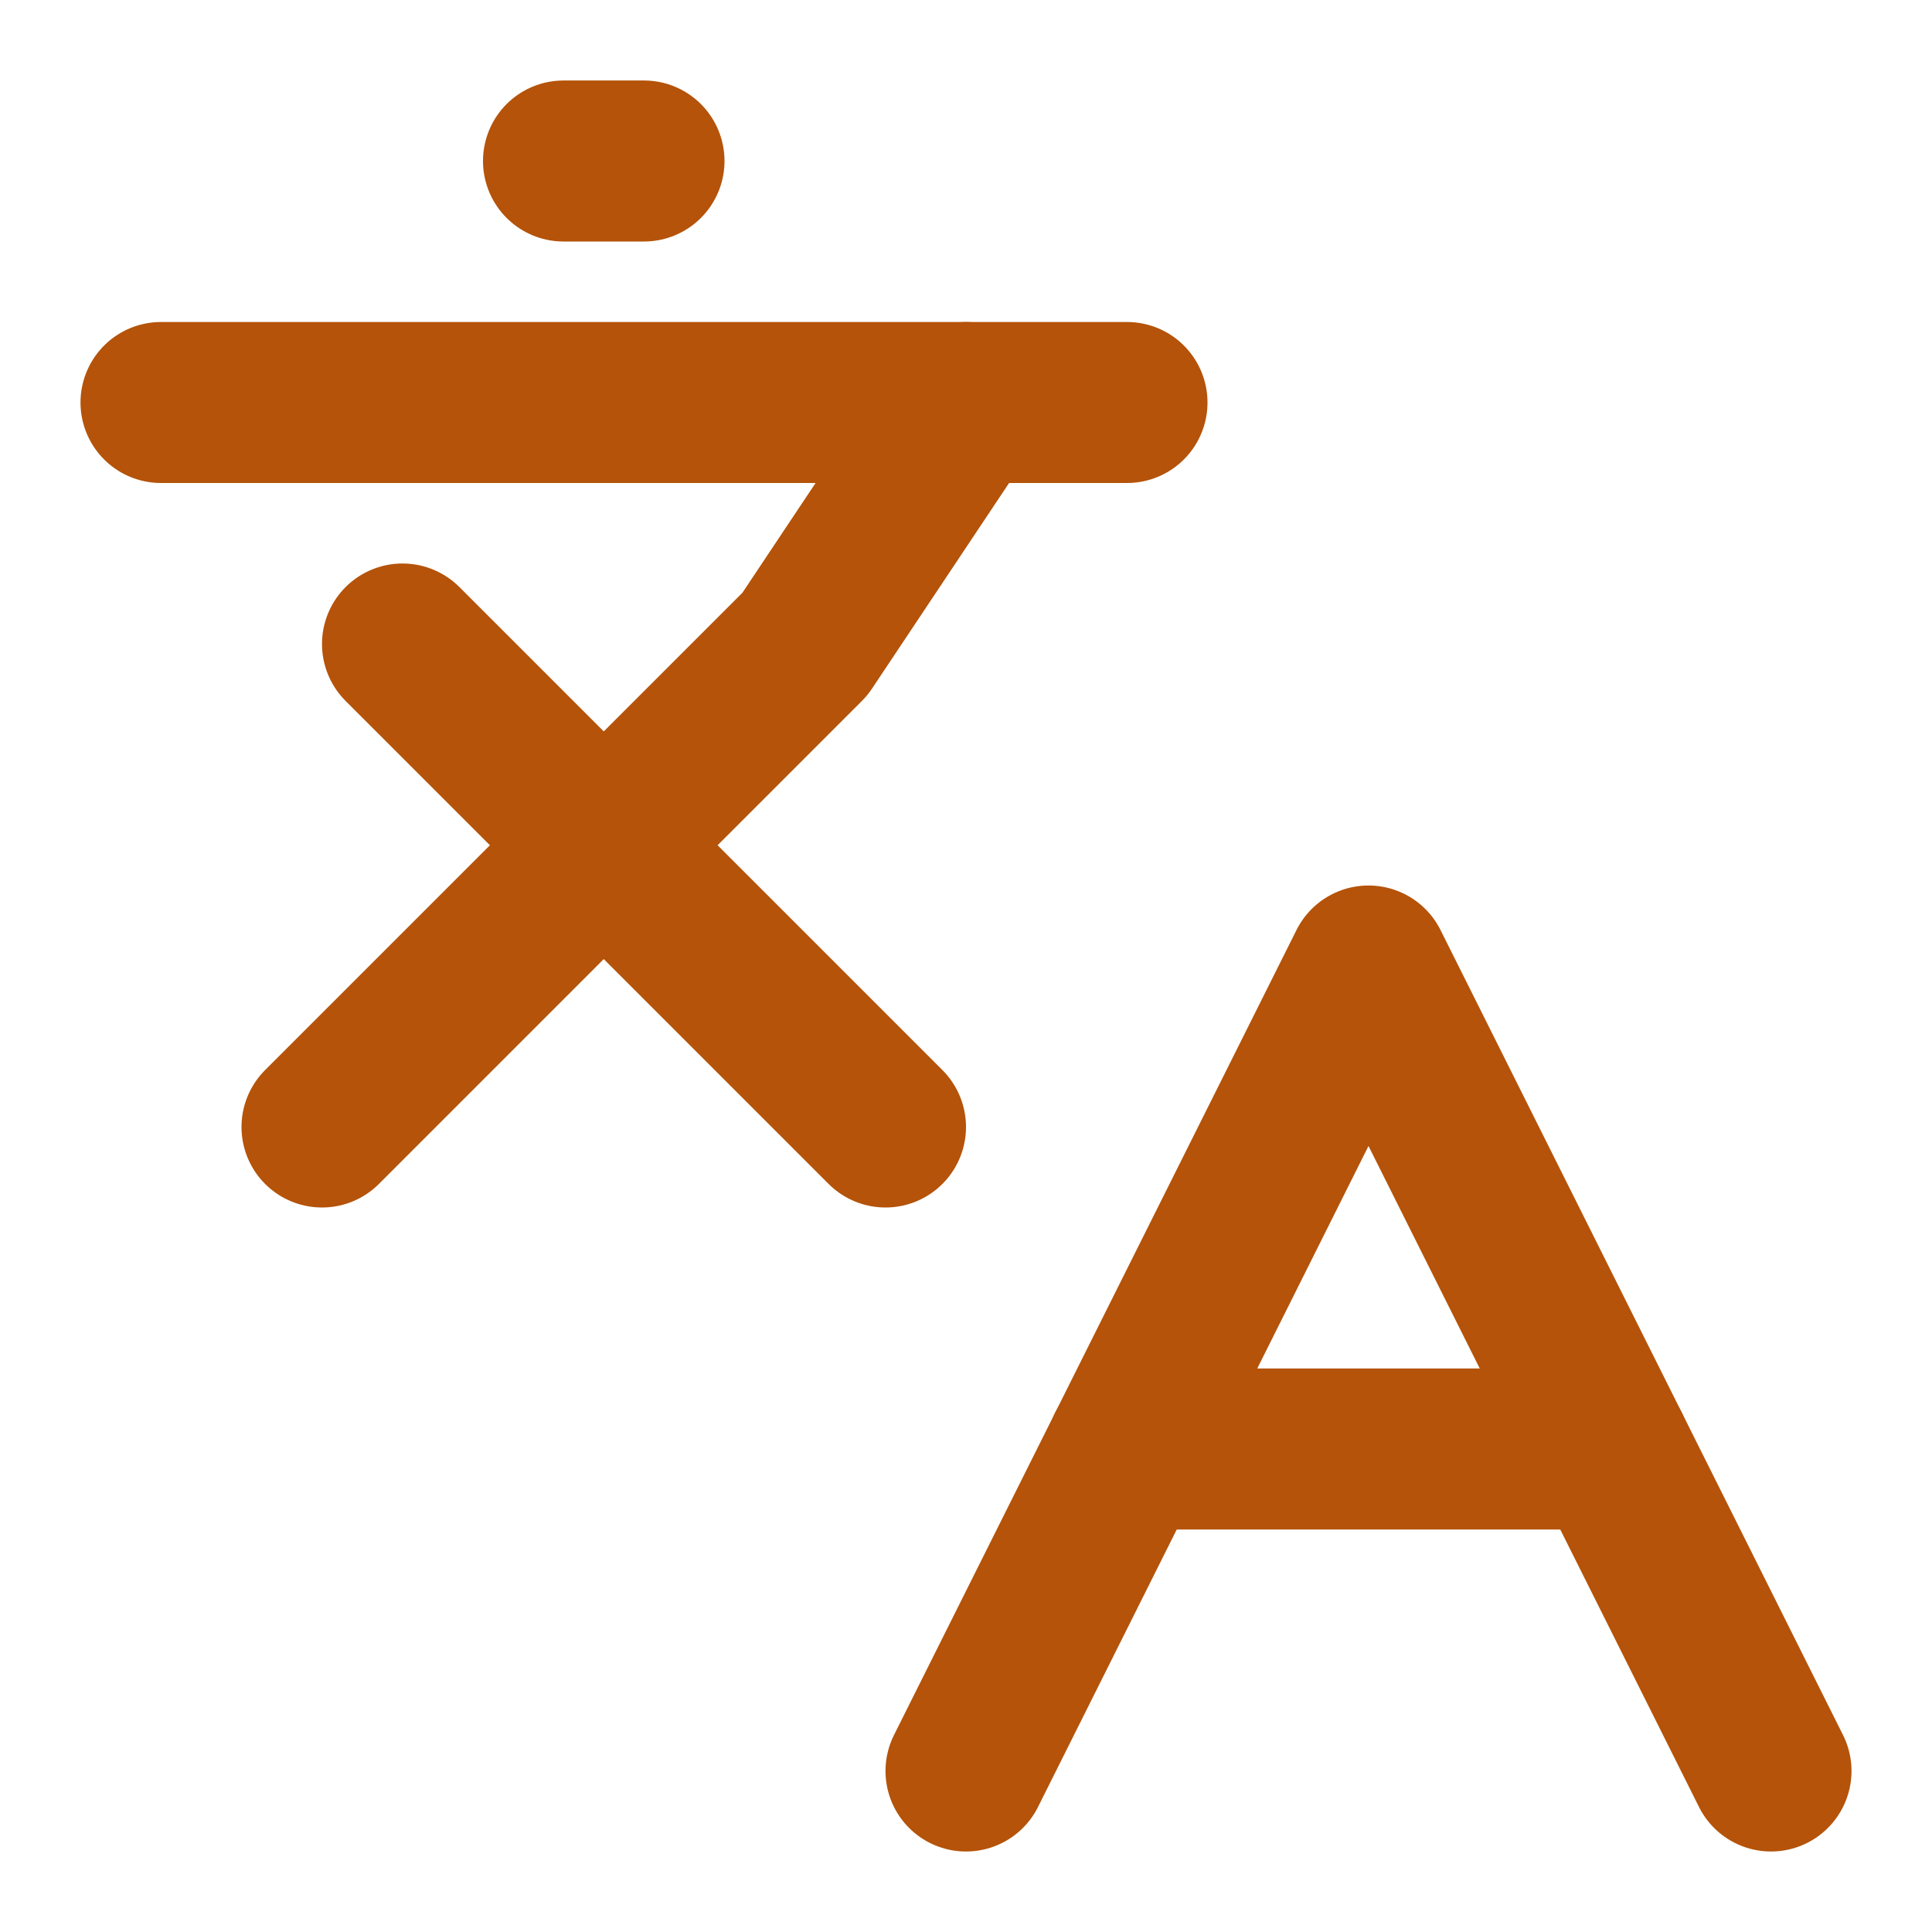
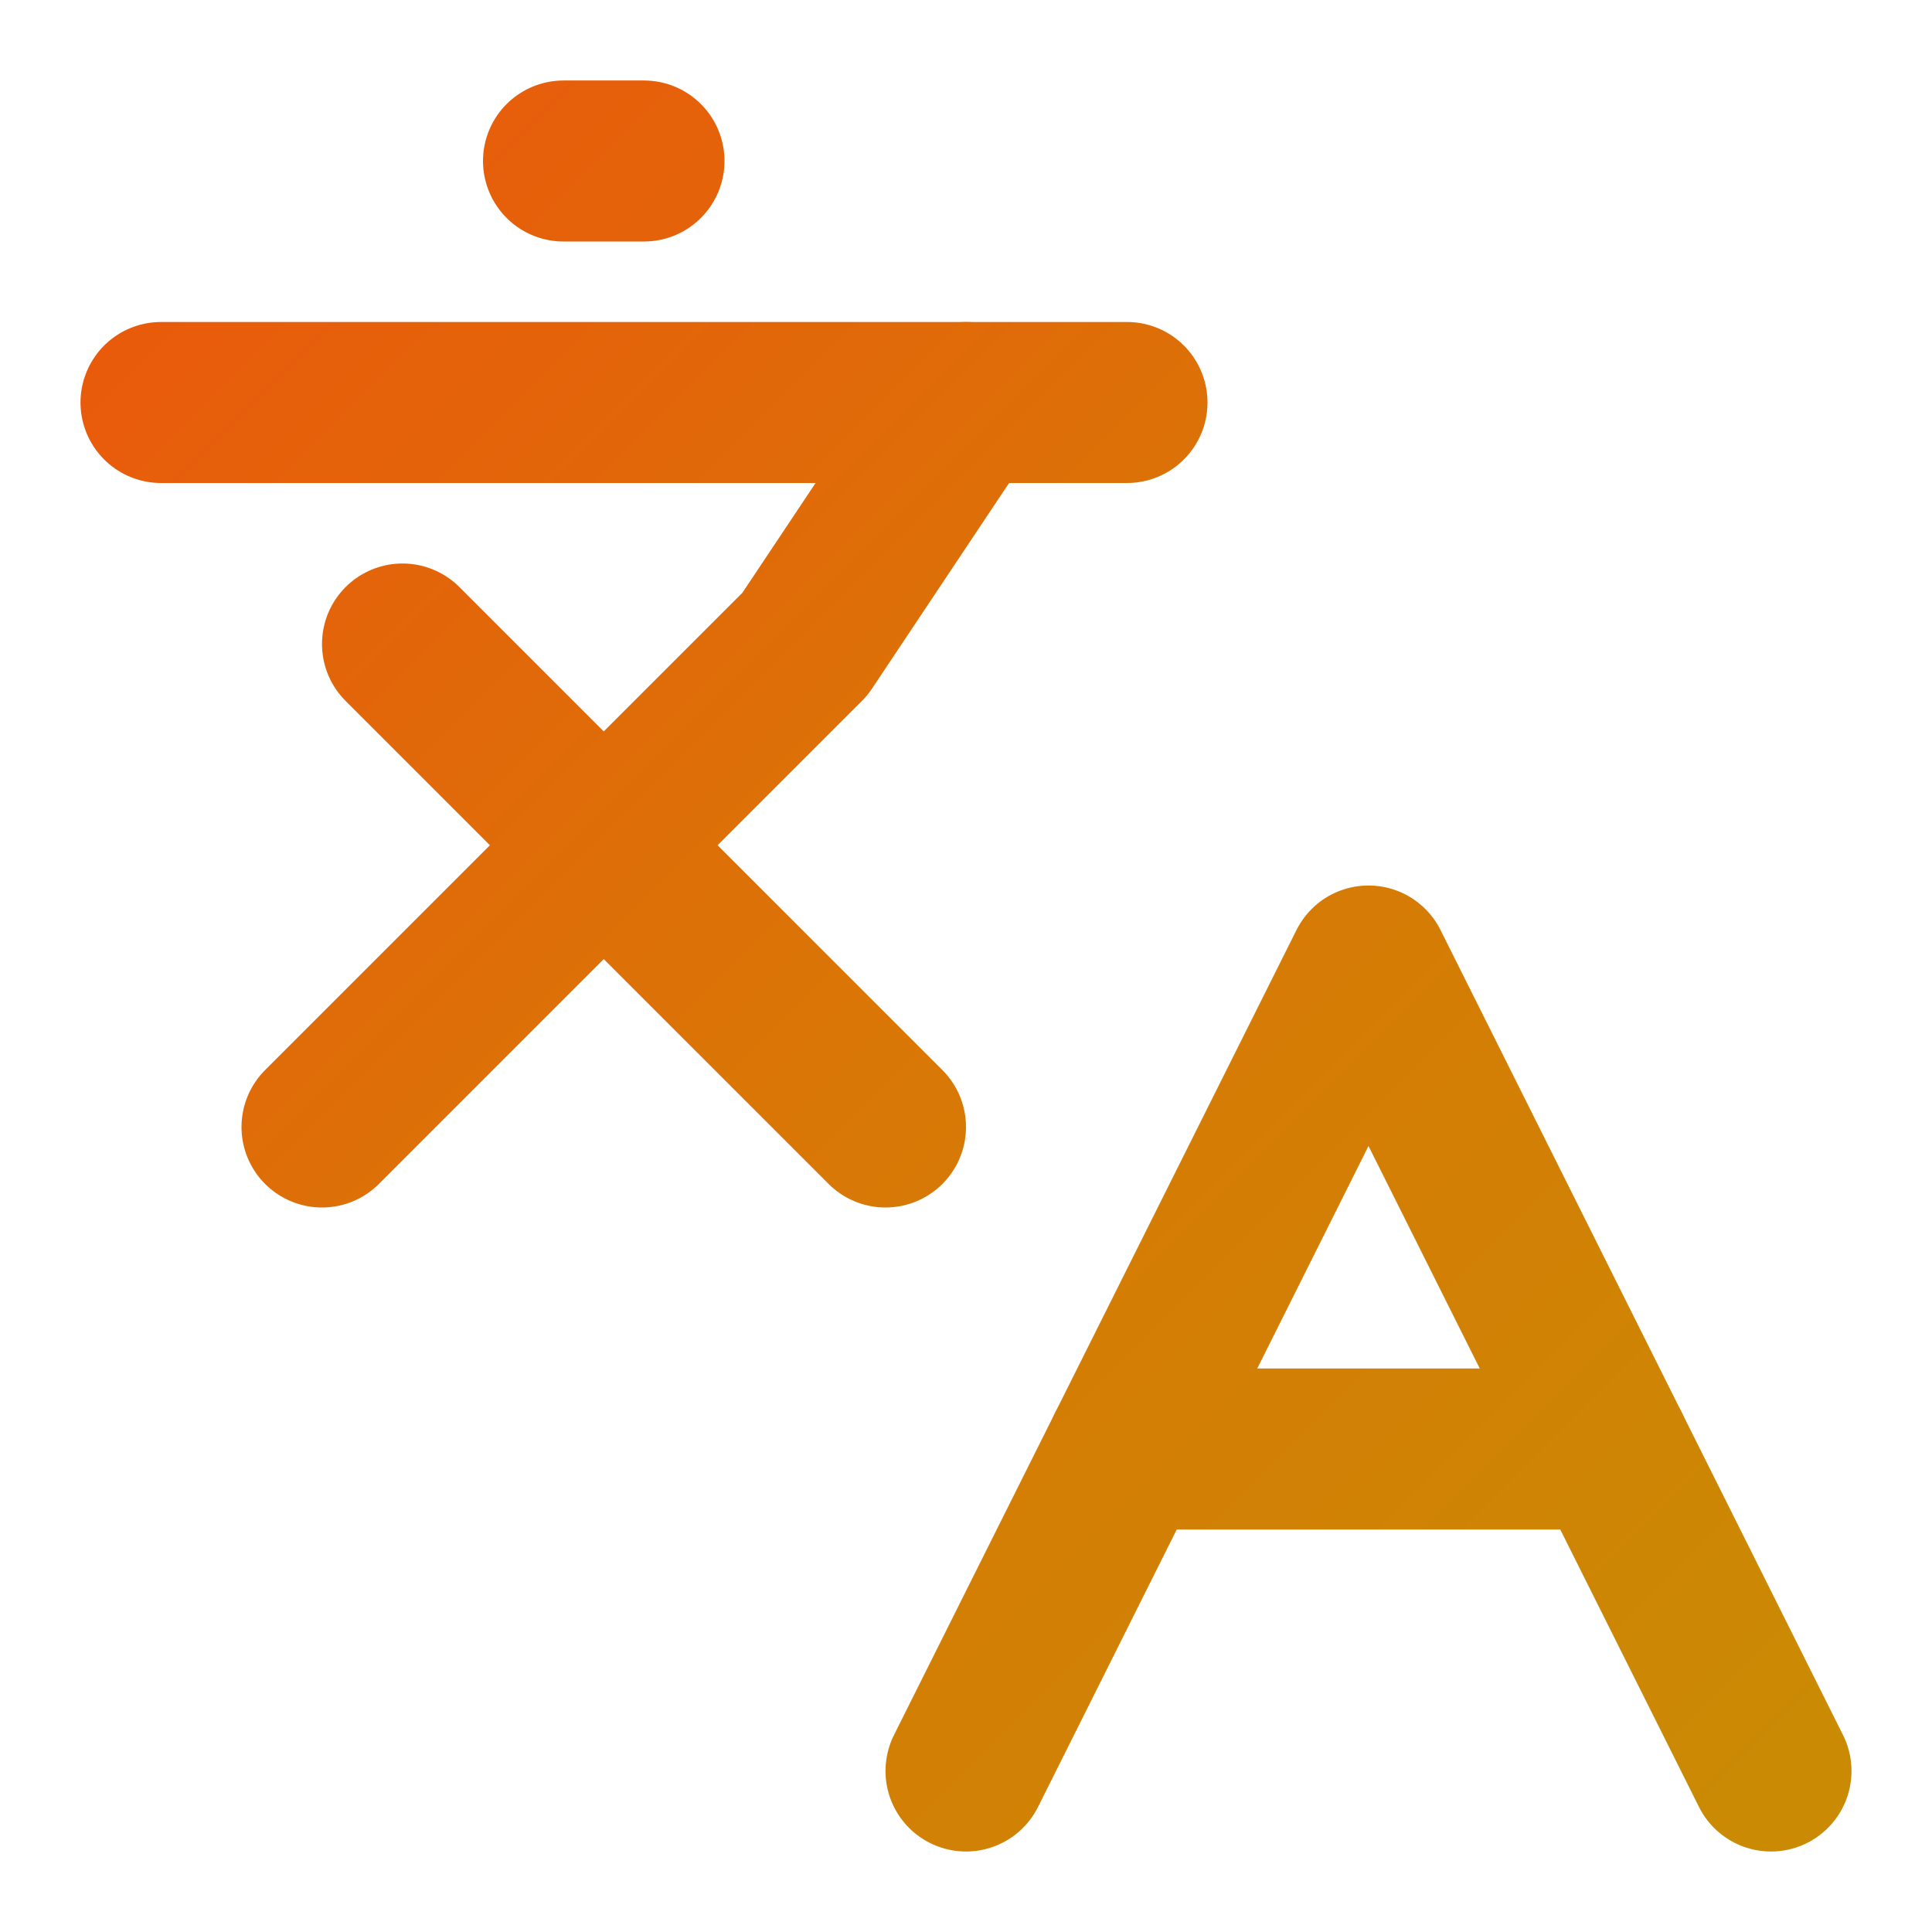
- <svg xmlns="http://www.w3.org/2000/svg" width="24" height="24" viewBox="0 0 24 24" fill="none" stroke="#B45309" stroke-width="2" stroke-linecap="round" stroke-linejoin="round">
-   <style>@media (prefers-color-scheme: dark) { svg { stroke: #FFA800; } }</style>
+ <svg xmlns="http://www.w3.org/2000/svg" width="24" height="24" viewBox="0 0 24 24" fill="none" stroke="url(#vx)" stroke-width="2" stroke-linecap="round" stroke-linejoin="round">
+   <defs>
+     <linearGradient id="vx" x1="2" y1="2" x2="22" y2="22" gradientUnits="userSpaceOnUse">
+       <stop class="a" offset="0" />
+       <stop class="b" offset=".5" />
+       <stop class="c" offset="1" />
+     </linearGradient>
+   </defs>
+   <style>
+     .a { stop-color: #EA580C; } .b { stop-color: #D97706; } .c { stop-color: #CA8A04; }
+     @media (prefers-color-scheme: dark) { .a { stop-color: #FF7A00; } .b { stop-color: #FFA800; } .c { stop-color: #FFC800; } }
+   </style>
  <path d="m5 8 6 6" />
  <path d="m4 14 6-6 2-3" />
  <path d="M2 5h12" />
  <path d="M7 2h1" />
  <path d="m22 22-5-10-5 10" />
  <path d="M14 18h6" />
</svg>
